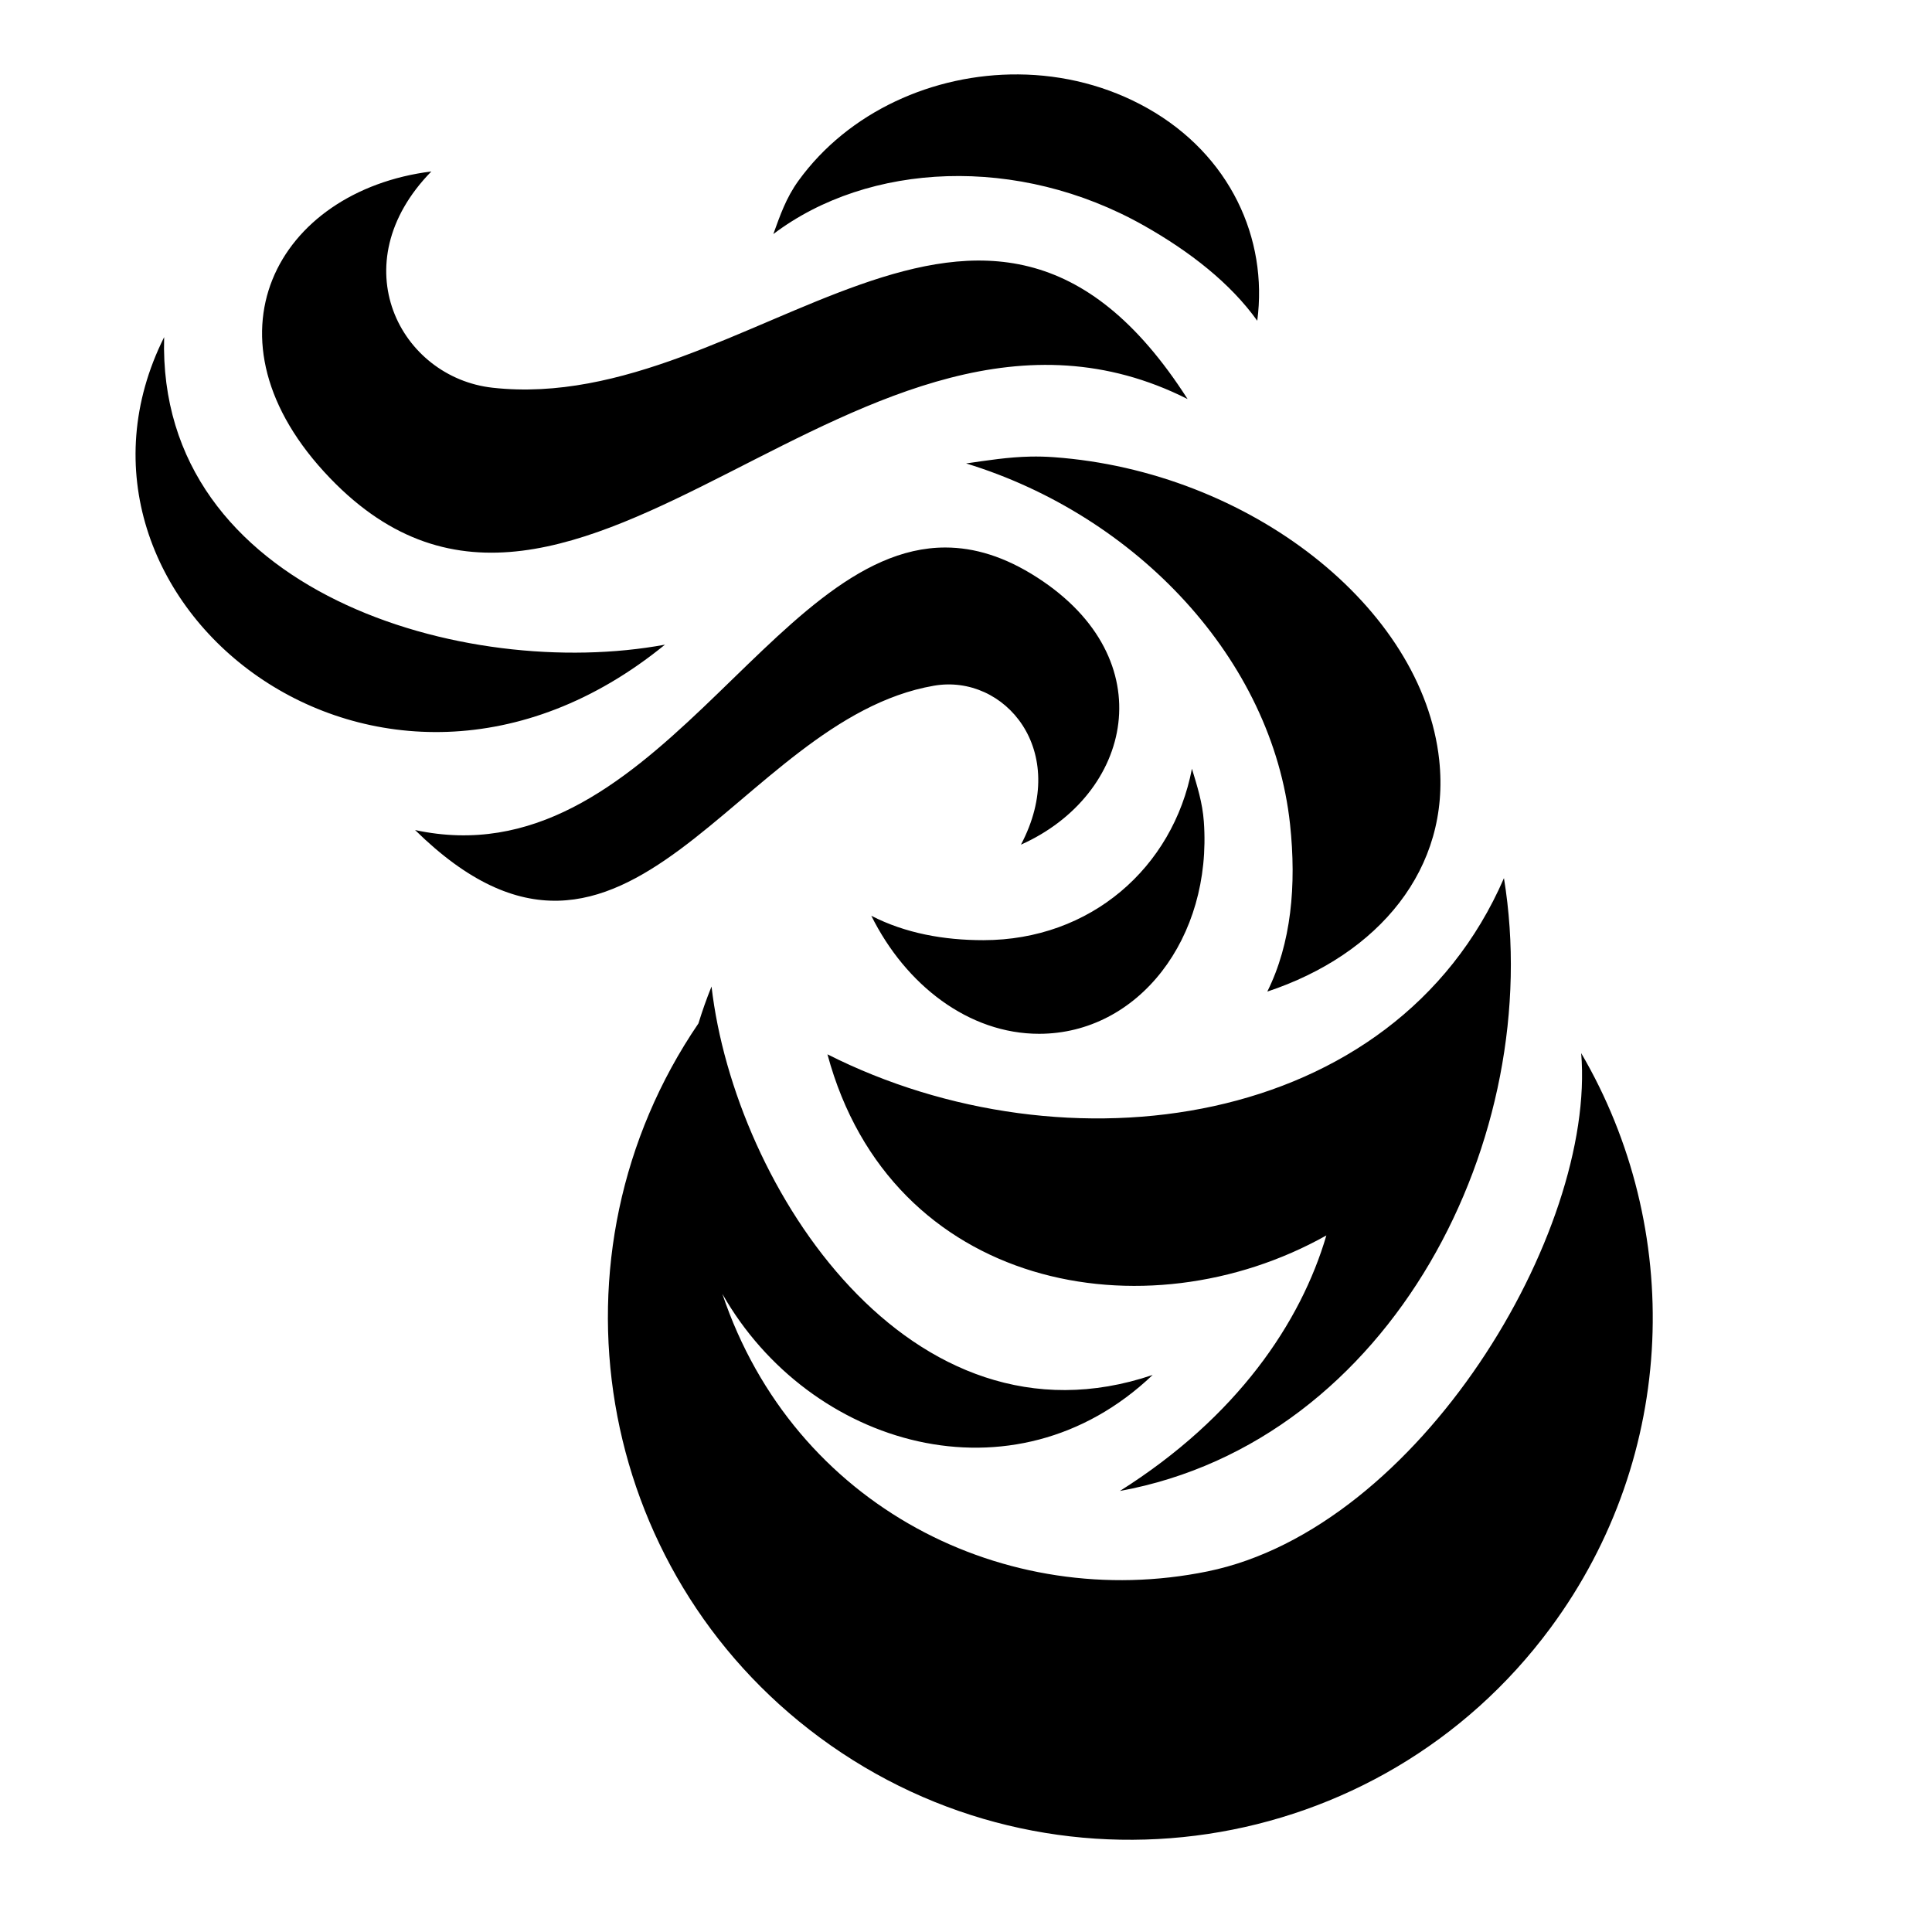
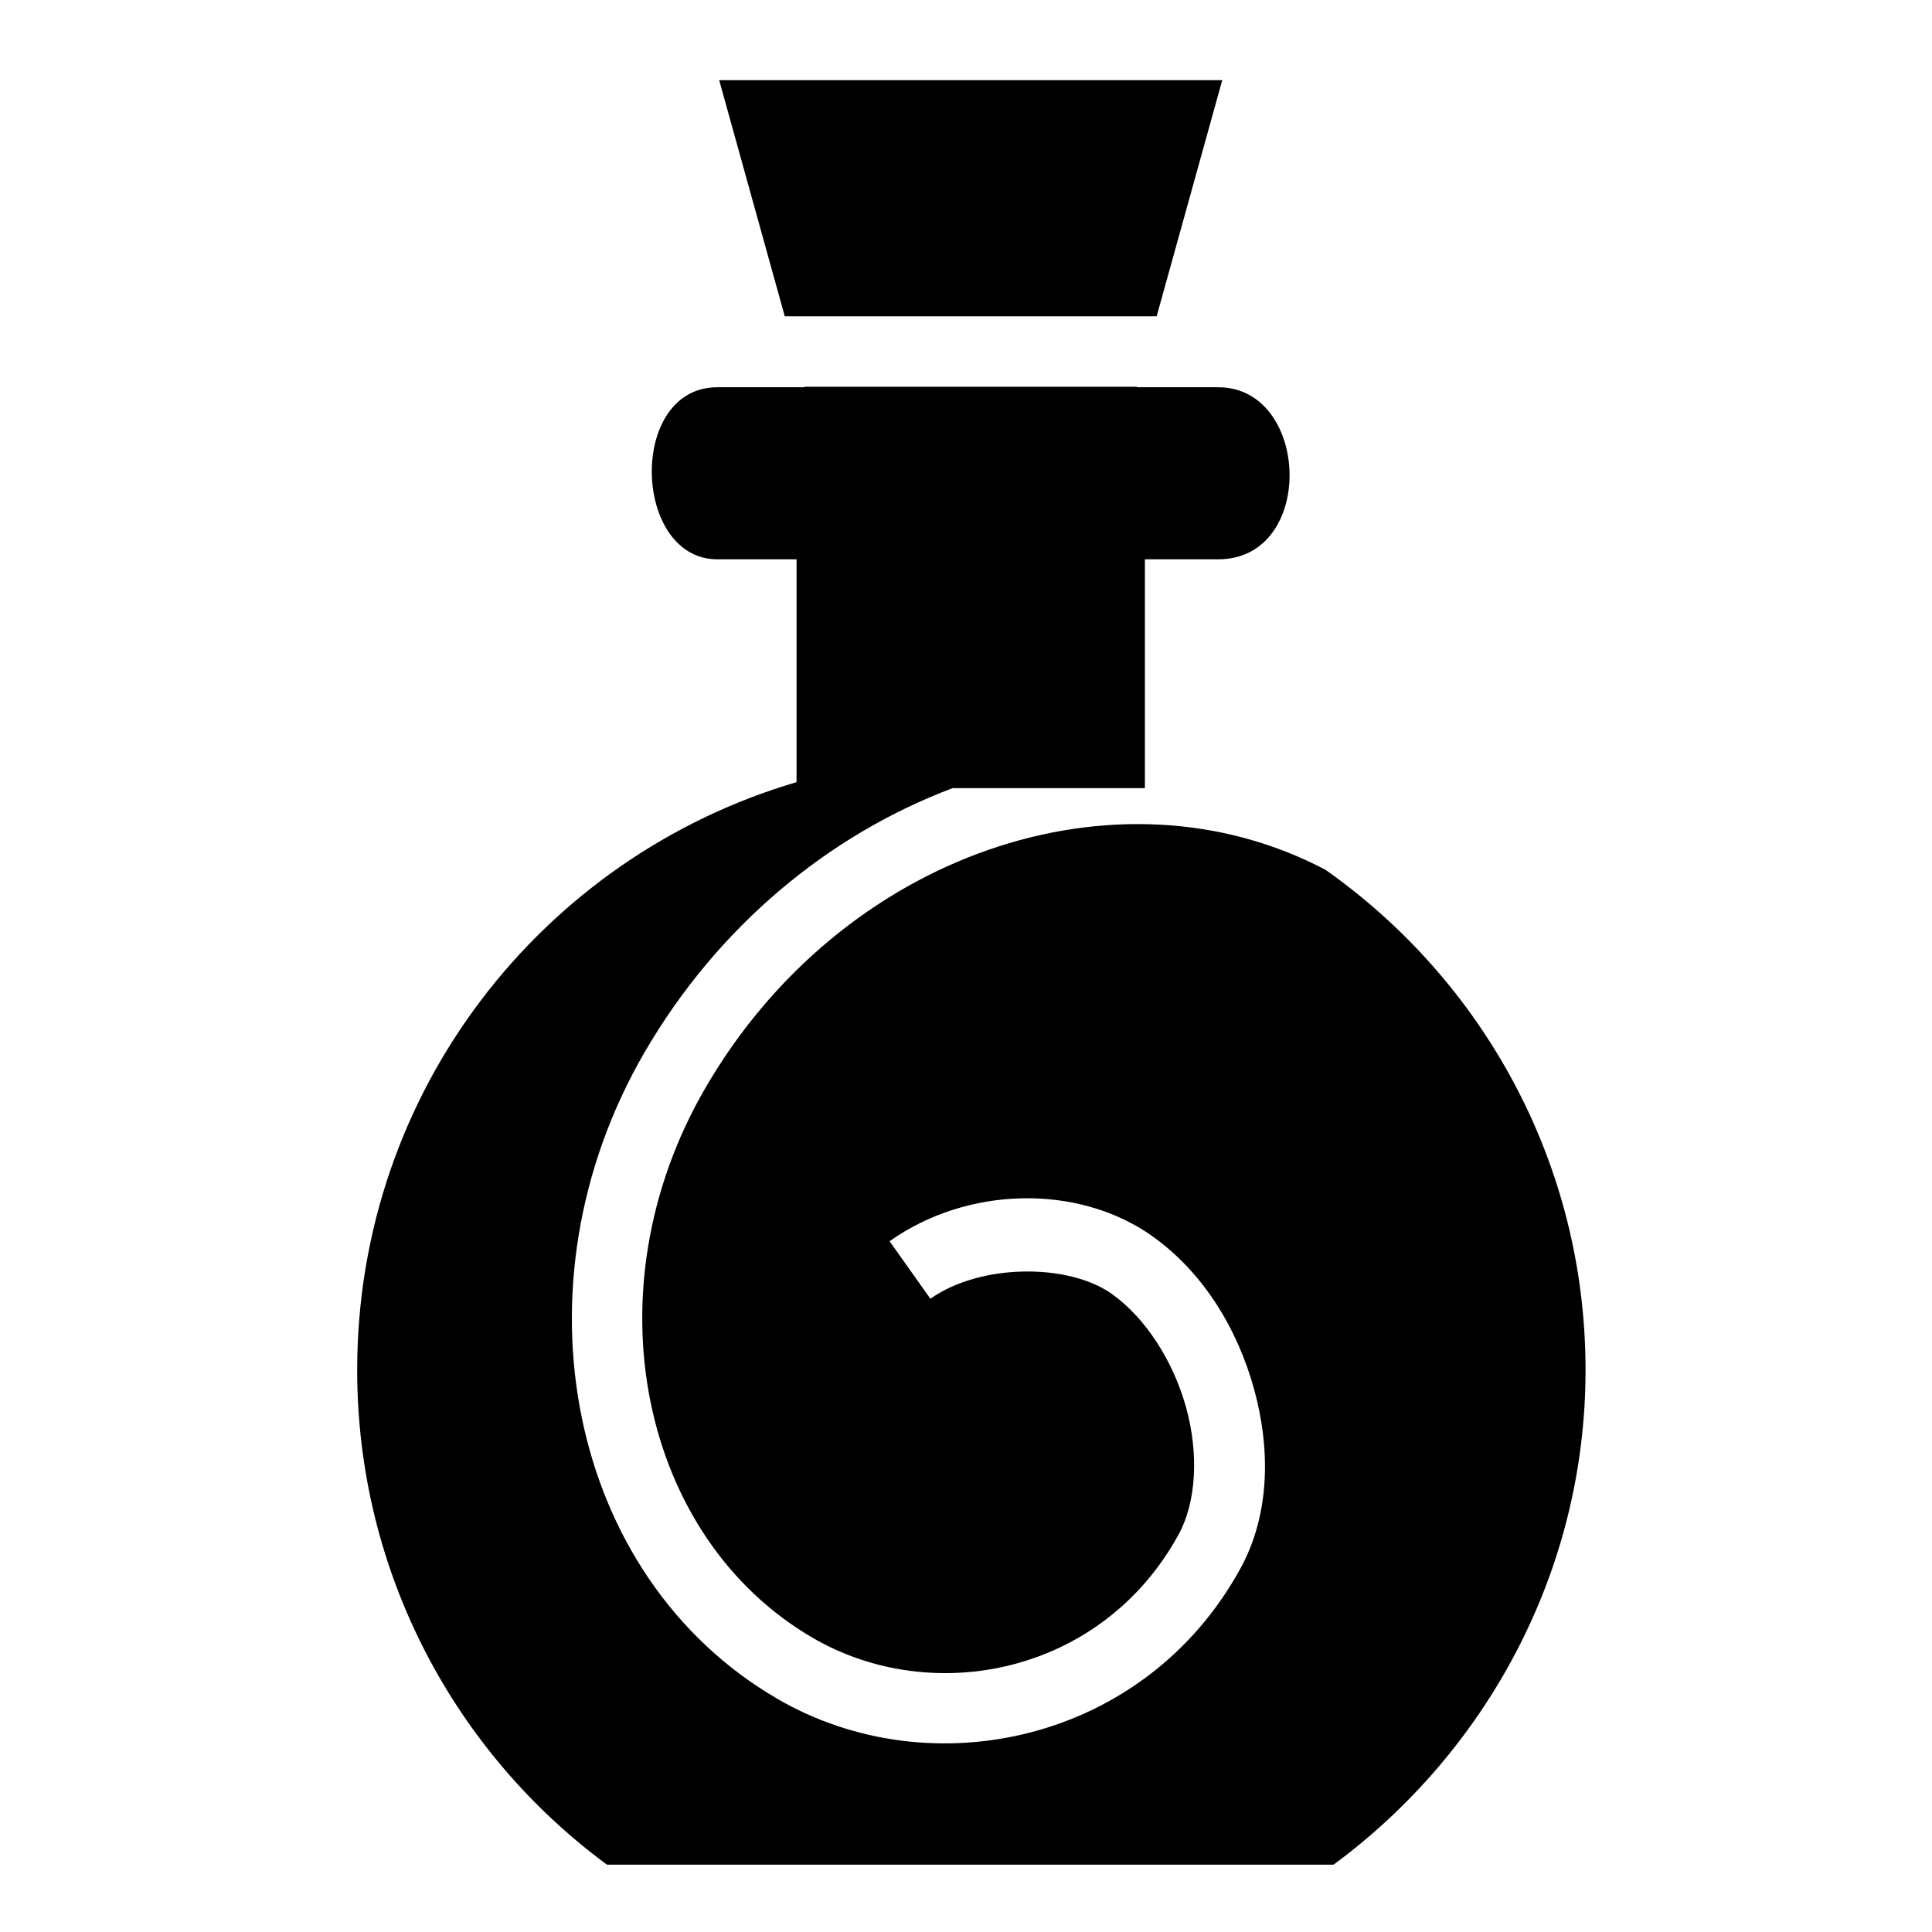
<svg xmlns="http://www.w3.org/2000/svg" viewBox="0 0 512 512">
-   <path d="M269.906 19.72c-22.584-.18-45.068 9.882-58.312 28.186-3.3 4.56-4.866 9.216-6.656 14.125 25.218-19.082 64.92-21.07 98.218-2.25 12.284 6.944 22.95 15.317 30.03 25.22 2.872-21.77-7.173-43.926-29.03-56.28-10.58-5.982-22.42-8.907-34.25-9zM114.312 45.437c-40.88 5.144-62.494 44.206-26.843 81.28C152.784 194.645 228 62.014 314.72 105.75c-54.142-84.613-115.572 4.63-184.19-3-24.45-2.717-40.31-32.677-16.218-57.313zM43.5 89.344c-34.748 69.57 57.006 143.258 132.72 81.5-52.88 9.79-134.675-13.864-132.72-81.5zM273.094 121c-5.932.124-11.34.998-17.063 1.813 45.095 13.808 81.135 51.81 85.845 95.624 1.736 16.162.317 31.597-6.03 44.344 29.547-9.814 48.652-32.612 45.56-61.374-4.35-40.505-50.376-76.533-102.186-80.25-2.12-.152-4.15-.197-6.126-.156zm-22.53 24.094C203.9 145.02 172.617 233.492 110 219.97c56.5 55.534 85.024-29.184 137.5-38.25 18.698-3.233 36.24 17.154 23.063 42.124 29.402-13.135 37.966-49.082 4.343-70.78-8.663-5.592-16.708-7.958-24.344-7.97zm65.31 58.625c-5.028 26.196-26.83 45.418-55.25 45.436-10.483.01-20.755-1.84-29.718-6.47 9.124 18.374 25.843 31.3 44.5 31.283 26.275-.027 45.844-25.345 43.625-56.22-.36-5.046-1.753-9.382-3.155-14.03zm82.688 29c-29.075 66.98-116.227 78.57-179.28 46.686 16.795 62.373 84.312 74.884 132.218 48-6.773 23.07-23.636 48.122-54.72 67.72 72.137-13.203 112.966-93.837 101.783-162.407zm-210 28.718c-1.34 3.298-2.475 6.55-3.468 9.78-41.677 61.148-27.868 144.897 32.156 189.25 61.47 45.42 148.236 32.407 193.656-29.062 33.926-45.914 35.248-105.948 8.125-152.312 3.956 47.482-42.914 125.878-99.03 137.344-53.372 10.904-109.618-17.097-128.563-73.532 23.022 40.5 77.285 56.485 114.032 21.47-64.08 21.732-110.737-49.515-116.908-102.938z" />
+   <path d="M190.594 21.25l17.375 62.563h98.56l17.376-62.563H190.594zm22.594 81.25l.03.125h-23.124c-23.79 0-22.498 45.594 0 45.594h21v59.06c-67.386 19.787-116.438 81.935-116.438 155.782 0 53.72 25.992 101.45 66.188 131.094h192.562c40.198-29.645 66.78-77.375 66.78-131.094.002-54.742-27.18-103.04-68.748-132.437-.024-.017-.04-.046-.063-.063-55.29-29.194-128.52-4.296-164.53 57.907-31.025 53.588-17.075 119.058 28.56 145.592 31.835 18.51 76.706 9.554 96.94-27.406 4.657-8.508 5.398-21.25 2-33.594-3.4-12.343-10.81-23.887-19.783-30.218-11.484-8.102-34.814-8.012-48 1.344l-10.812-15.25c20.517-14.558 49.846-15.307 69.594-1.375v.03c13.488 9.52 22.6 24.56 27 40.532 4.398 15.973 4.204 33.257-3.594 47.5-25.225 46.078-81.985 58.277-122.72 34.594-55.635-32.35-70.914-109.68-35.343-171.126 19.487-33.662 49.063-57.925 81.75-70.22h50.97V148.22h19.437c25.968 0 24.433-45.595 0-45.595H301.28l.033-.125h-88.125z" />
</svg>
